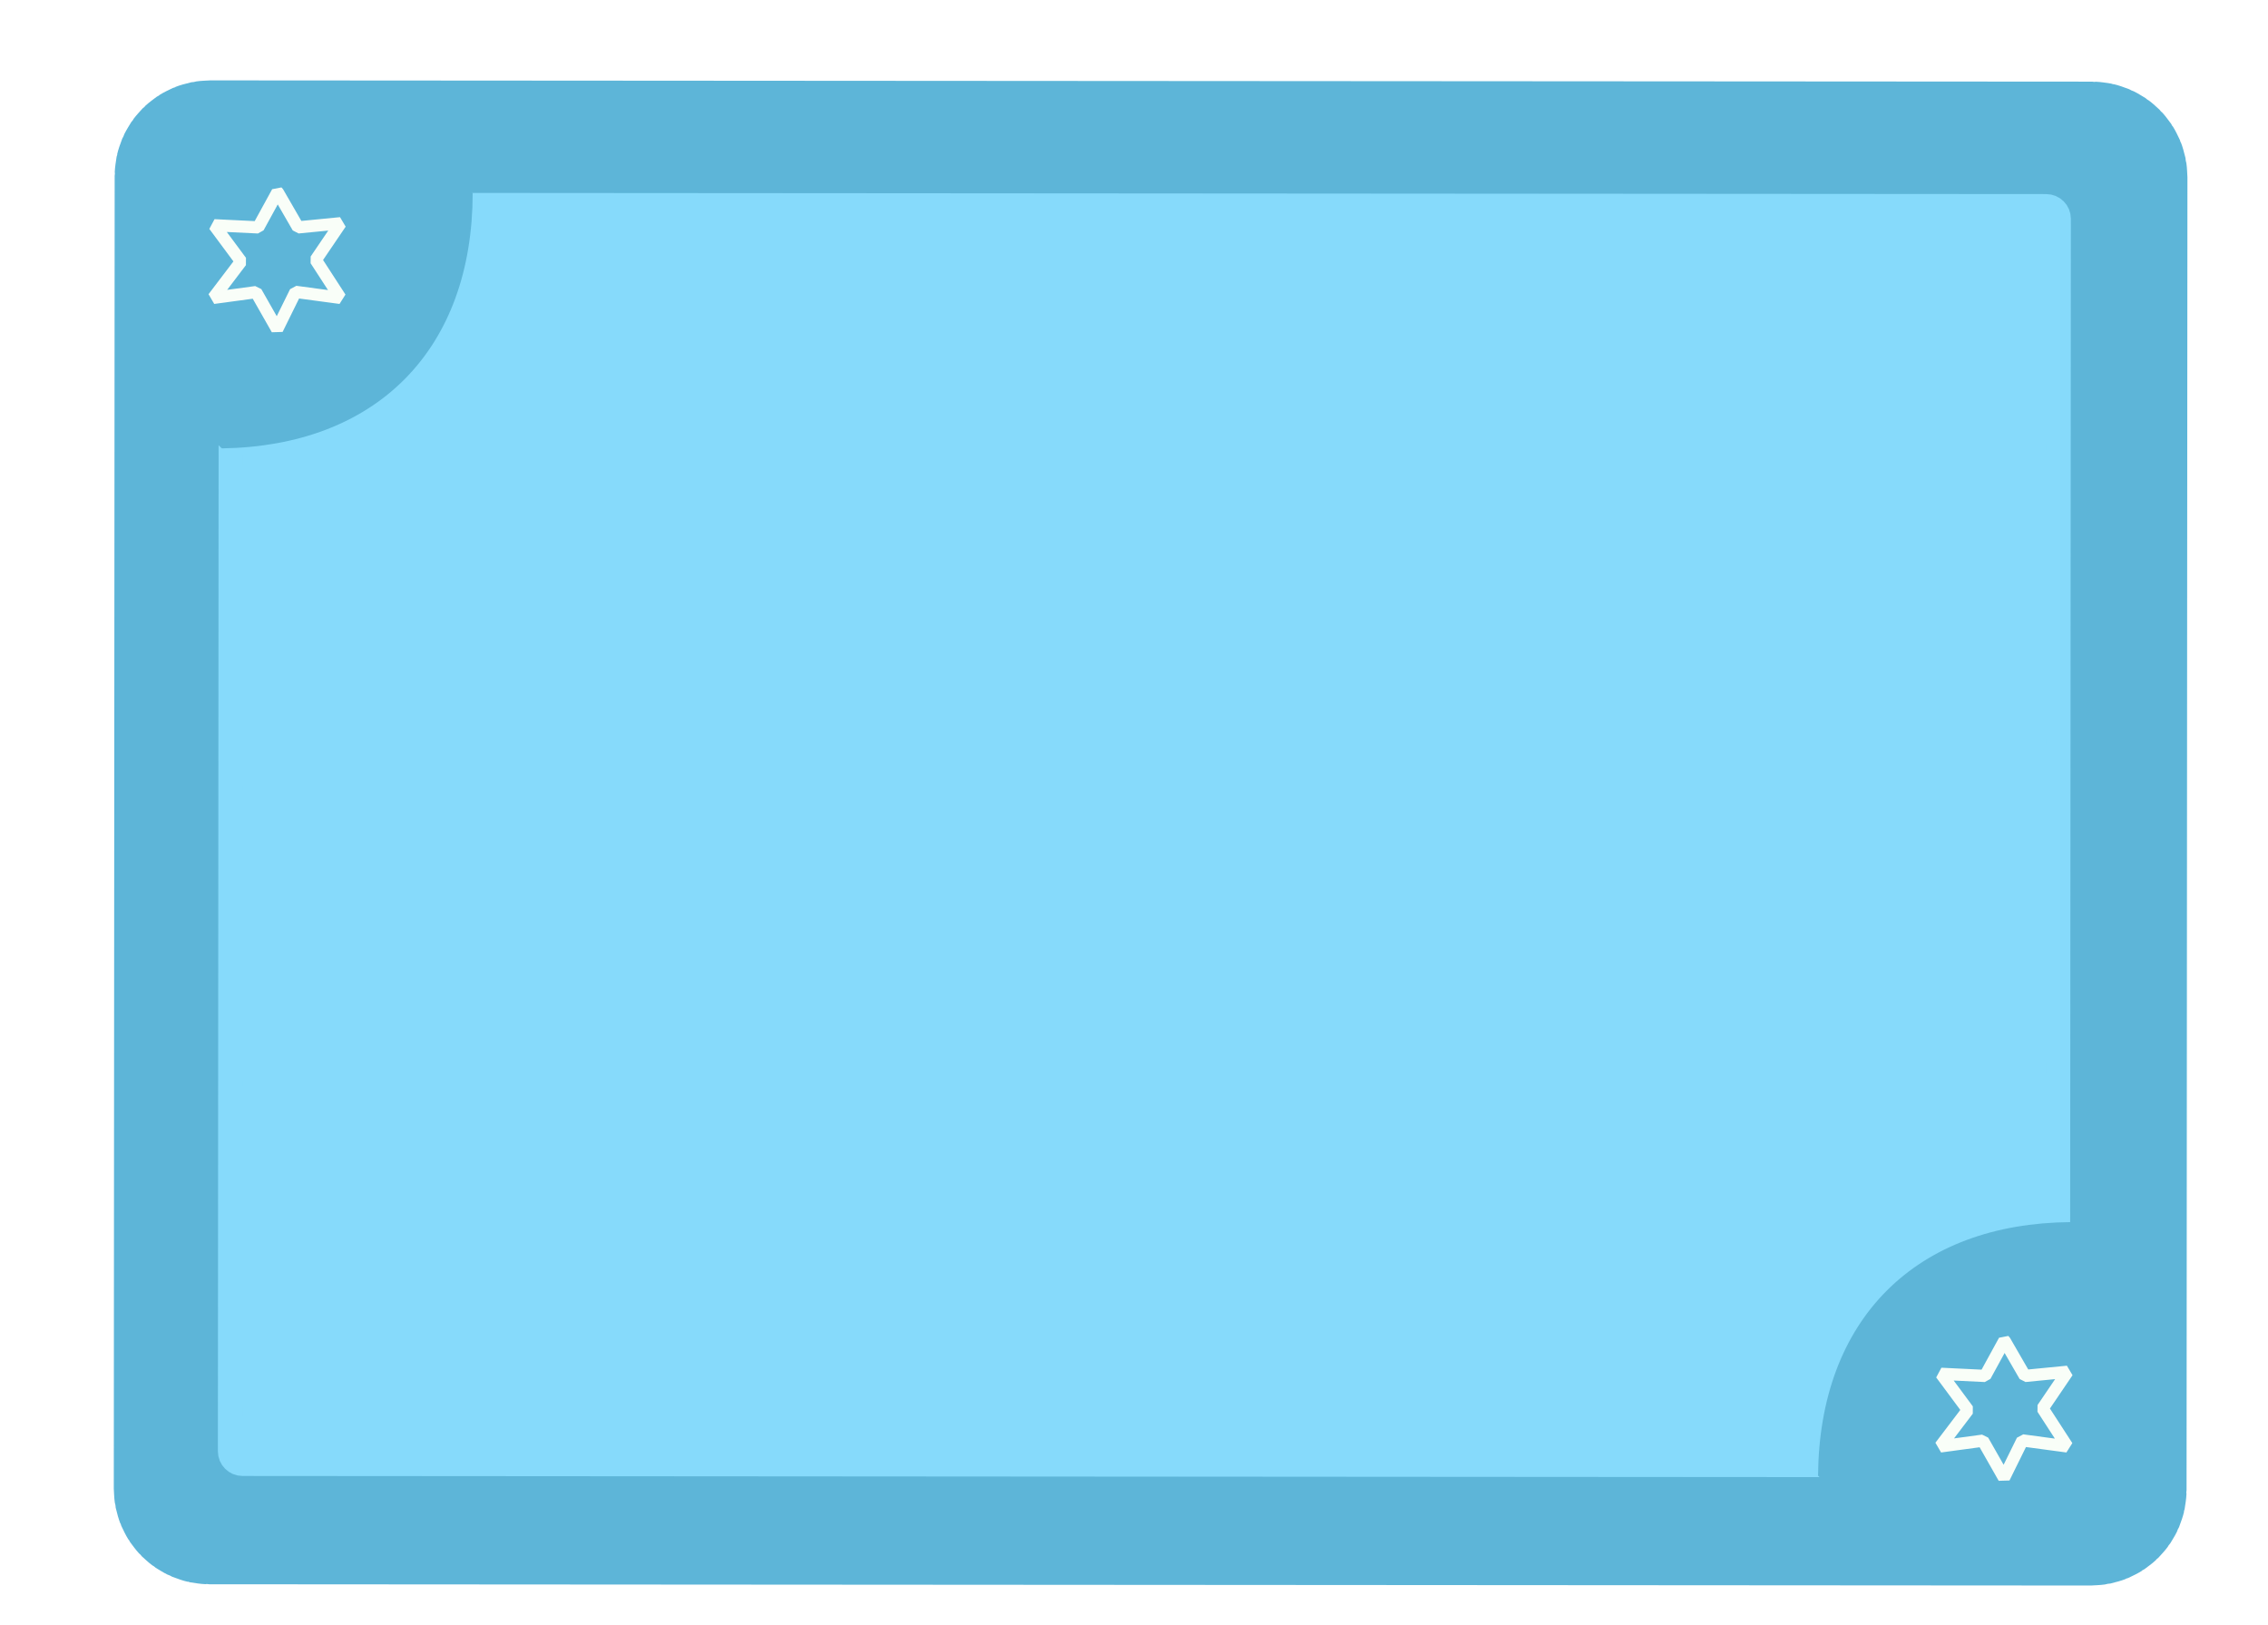
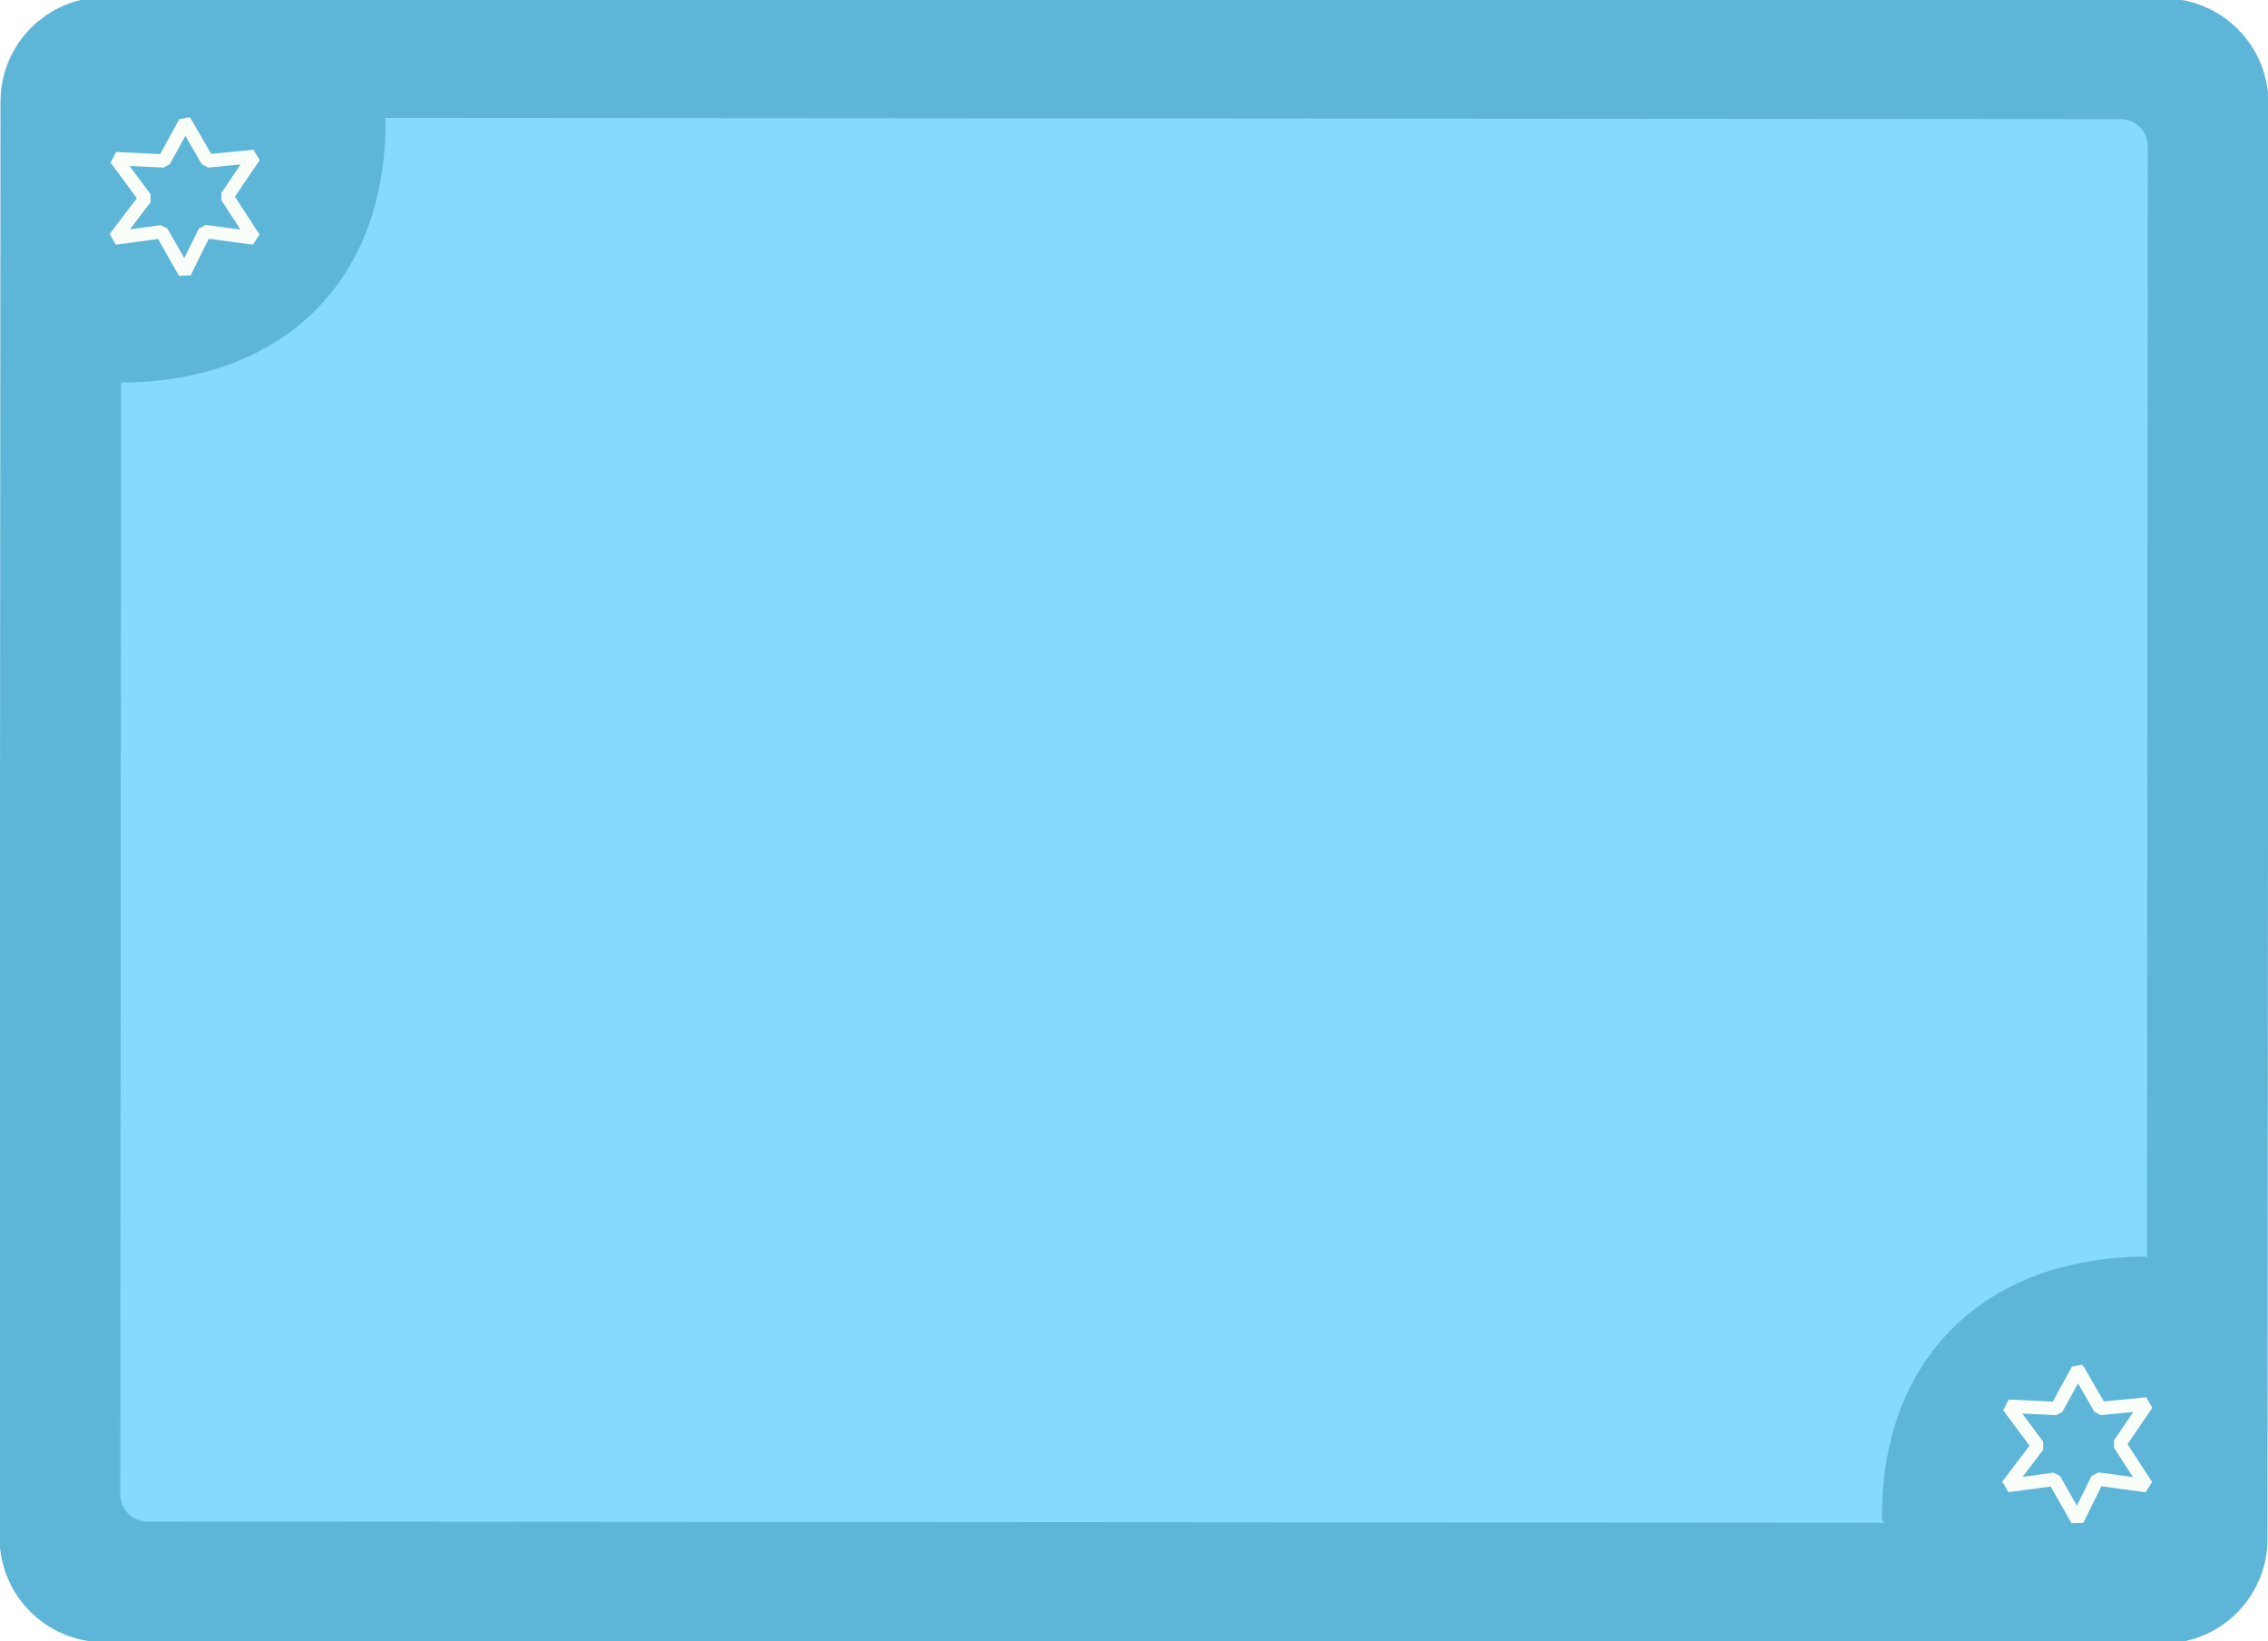
- <svg xmlns="http://www.w3.org/2000/svg" width="393.12pt" height="281.52pt" viewBox="0 0 393.12 281.52">
+ <svg xmlns="http://www.w3.org/2000/svg" width="359.28pt" height="259.92pt" viewBox="0 0 359.28 259.92">
  <defs />
-   <rect id="shape0" transform="translate(85.68, -407.52)" fill="#128e58" fill-rule="evenodd" stroke="#128e58" stroke-width="28.8" stroke-linecap="square" stroke-linejoin="bevel" width="231.84" height="330.48" rx="2.16" ry="2.16" />
-   <rect id="shape1" transform="translate(397.44, -407.52)" fill="#3b8a80" fill-rule="evenodd" stroke="#3b8a80" stroke-width="28.8" stroke-linecap="square" stroke-linejoin="bevel" width="231.84" height="330.48" rx="2.16" ry="2.16" />
-   <rect id="shape2" transform="matrix(-0.0006657286 0.9999998 -0.9999998 -0.0006657286 364.7571 28.55003)" fill="#5db5d8" fill-rule="evenodd" stroke="#5db5d8" stroke-width="28.8" stroke-linecap="square" stroke-linejoin="bevel" width="231.84" height="330.48" rx="2.16" ry="2.16" />
-   <rect id="shape3" transform="translate(92.37088, -399.5744)" fill="#4dce96" fill-rule="evenodd" stroke="#4dce96" stroke-width="4.234" stroke-linecap="square" stroke-linejoin="bevel" width="218.16" height="316.8" rx="2.16" ry="2.16" />
-   <rect id="shape4" transform="translate(404.7635, -401.04)" fill="#62d3c5" fill-rule="evenodd" stroke="#62d3c5" stroke-width="4.234" stroke-linecap="square" stroke-linejoin="bevel" width="218.16" height="316.8" rx="2.16" ry="2.16" />
-   <rect id="shape5" transform="matrix(-0.0007201524 0.9999997 -0.9999997 -0.0007201524 356.8385 35.7541)" fill="#86dafb" fill-rule="evenodd" stroke="#86dafb" stroke-width="4.234" stroke-linecap="square" stroke-linejoin="bevel" width="218.16" height="316.8" rx="2.16" ry="2.16" />
-   <path id="shape6" transform="matrix(0.9999622 -0.008690995 0.008690995 0.9999622 38.04232 32.39322)" fill="#5db5d8" fill-rule="evenodd" stroke="#5db5d8" stroke-width="4.234" stroke-linecap="square" stroke-linejoin="bevel" d="M0 0L0 43.2C25.67 43.048 41.496 27.415 41.76 1.44L0 0Z" />
-   <path id="shape7" transform="translate(90.53999, -402.3)" fill="#128e58" fill-rule="evenodd" stroke="#128e58" stroke-width="4.234" stroke-linecap="square" stroke-linejoin="bevel" d="M0 0L0 40.32C24.402 40.126 39.819 25.055 39.6 0.72L0 0Z" />
-   <path id="shape8" transform="translate(402.8113, -403.7288)" fill="#3b8a80" fill-rule="evenodd" stroke="#3b8a80" stroke-width="4.234" stroke-linecap="square" stroke-linejoin="bevel" d="M2.31782e-05 0L0 41.4C26.232 41.325 40.315 26.221 40.32 1.08L2.31782e-05 0Z" />
-   <path id="shape0" transform="matrix(-0.9999987 -0.001620398 0.001620398 -0.9999987 312.506 -80.11726)" fill="#128e58" fill-rule="evenodd" stroke="#128e58" stroke-width="4.234" stroke-linecap="square" stroke-linejoin="bevel" d="M0 0L0 40.32C25.257 39.587 39.939 24.834 39.6 0.72Z" />
-   <path id="shape01" transform="matrix(-0.9999996 0.0009441279 -0.0009441278 -0.9999995 624.9889 -81.40412)" fill="#3b8a80" fill-rule="evenodd" stroke="#3b8a80" stroke-width="4.234" stroke-linecap="square" stroke-linejoin="bevel" d="M2.31782e-05 0L0 41.4C25.726 41.128 40.101 26.195 40.32 1.08Z" />
-   <path id="shape02" transform="matrix(-0.9999984 0.00181189 -0.00181189 -0.9999984 359.0099 257.123)" fill="#5db5d8" fill-rule="evenodd" stroke="#5db5d8" stroke-width="4.234" stroke-linecap="square" stroke-linejoin="bevel" d="M0 0L0 43.2C25.67 43.048 41.496 27.415 41.76 1.44Z" />
-   <path id="shape9" transform="translate(89.27096, -399.5898)" fill="none" stroke="#f9fef8" stroke-width="2.117" stroke-linecap="square" stroke-linejoin="bevel" d="M0 0L9.36 16.928C12.6 11.38 15.84 5.833 19.08 0.285C12.765 0.19 6.538 0.095 0 0Z" />
-   <path id="shape03" transform="matrix(-0.9999934 0.003647358 -0.003647358 -0.9999934 313.454 -84.07782)" fill="none" stroke="#f9fef8" stroke-width="2.117" stroke-linecap="square" stroke-linejoin="bevel" d="M0 0L9.313 16.446L18.985 0.277Z" />
-   <circle id="shape10" transform="translate(403.5223, -402.7143)" r="9.72" cx="9.72" cy="9.72" fill="none" stroke="#f9fef8" stroke-width="2.117" stroke-linecap="square" stroke-linejoin="bevel" />
-   <circle id="shape04" transform="matrix(1 0 0 1 605.0359 -102.0027)" r="9.72" cx="9.72" cy="9.72" fill="none" stroke="#f9fef8" stroke-width="2.117" stroke-linecap="square" stroke-linejoin="bevel" />
-   <path id="shape11" transform="translate(36.99, 33.2986)" fill="none" stroke="#f9fef8" stroke-width="2.117" stroke-linecap="square" stroke-linejoin="bevel" d="M11.113 0L7.768 6.111L0.144 5.743L4.793 12.014L0 18.328L7.385 17.328L11.046 23.763L14.239 17.284L22.002 18.328L17.736 11.748L22.05 5.39L14.671 6.111L11.169 0.046Z" />
-   <path id="shape05" transform="matrix(1 0 0 1 336.3144 232.3542)" fill="none" stroke="#f9fef8" stroke-width="2.117" stroke-linecap="square" stroke-linejoin="bevel" d="M11.113 0L7.768 6.111L0.144 5.743L4.793 12.014L0 18.328L7.385 17.328L11.046 23.763L14.239 17.284L22.002 18.328L17.736 11.748L22.05 5.39L14.671 6.111L11.169 0.046Z" />
+   <rect id="shape2" transform="matrix(-0.0006657287 0.9999999 -0.9999998 -0.0006657287 344.9571 14.15002)" fill="#5db5d8" fill-rule="evenodd" stroke="#5db5d8" stroke-width="28.8" stroke-linecap="square" stroke-linejoin="bevel" width="231.84" height="330.48" rx="2.16" ry="2.16" />
+   <rect id="shape5" transform="matrix(-0.0007201524 0.9999998 -0.9999998 -0.0007201524 338.1185 20.9941)" fill="#86dafb" fill-rule="evenodd" stroke="#86dafb" stroke-width="4.234" stroke-linecap="square" stroke-linejoin="bevel" width="218.16" height="316.8" rx="2.16" ry="2.16" />
+   <path id="shape8" transform="matrix(1 0 0 1 19.34295 18.17545)" fill="#5db5d8" fill-rule="evenodd" stroke="#5db5d8" stroke-width="4.234" stroke-linecap="square" stroke-linejoin="bevel" d="M0 0L0 40.32C24.402 40.126 39.819 25.055 39.6 0.72Z" />
+   <path id="shape02" transform="matrix(-0.9999999 -0.0004905333 0.0004905334 -0.9999999 339.8409 241.5094)" fill="#5db5d8" fill-rule="evenodd" stroke="#5db5d8" stroke-width="4.234" stroke-linecap="square" stroke-linejoin="bevel" d="M0 0L0 40.32C24.402 40.126 39.819 25.055 39.6 0.72Z" />
+   <path id="shape05" transform="matrix(1 0 0 1 318.0287 217.0299)" fill="none" stroke="#f9fef8" stroke-width="2.117" stroke-linecap="square" stroke-linejoin="bevel" d="M11.113 0L7.768 6.111L0.144 5.743L4.793 12.014L0 18.328L7.385 17.328L11.046 23.763L14.239 17.284L22.002 18.328L17.736 11.748L22.05 5.39L14.671 6.111L11.169 0.046Z" />
+   <path id="shape051" transform="matrix(1 0 0 1 18.21237 19.38989)" fill="none" stroke="#f9fef8" stroke-width="2.117" stroke-linecap="square" stroke-linejoin="bevel" d="M11.113 0L7.768 6.111L0.144 5.743L4.793 12.014L0 18.328L7.385 17.328L11.046 23.763L14.239 17.284L22.002 18.328L17.736 11.748L22.05 5.39L14.671 6.111L11.169 0.046Z" />
</svg>
